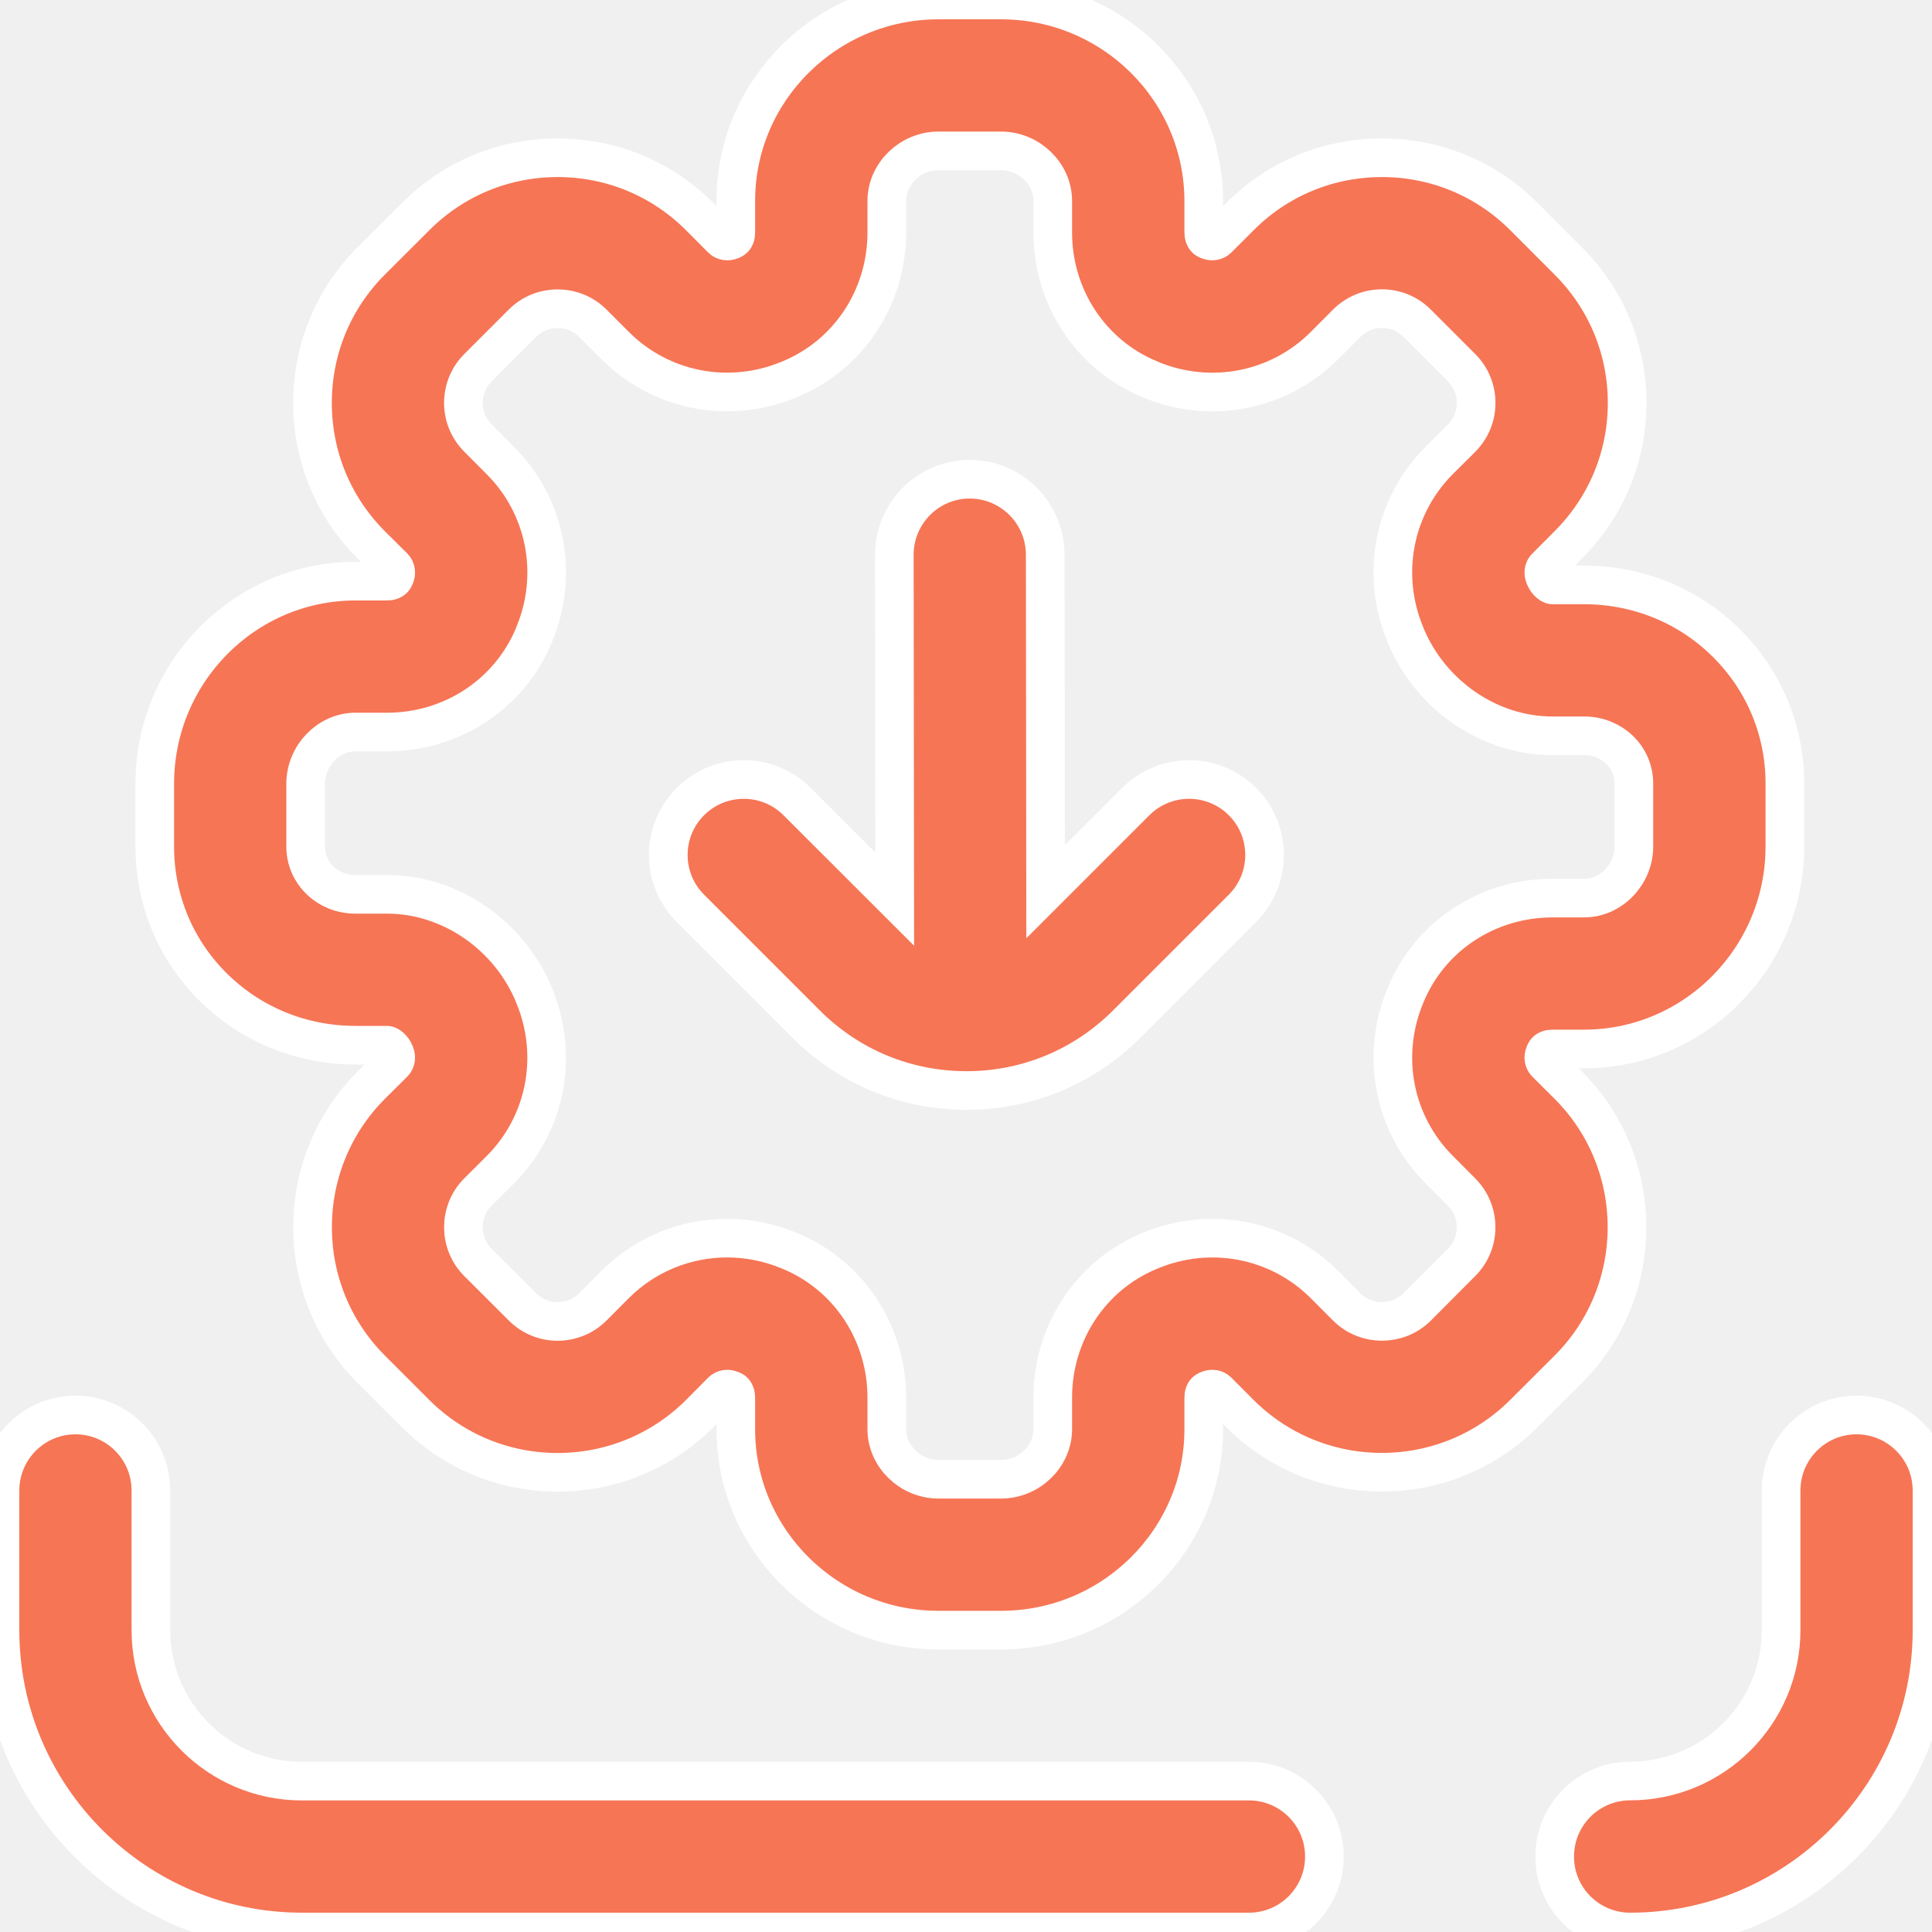
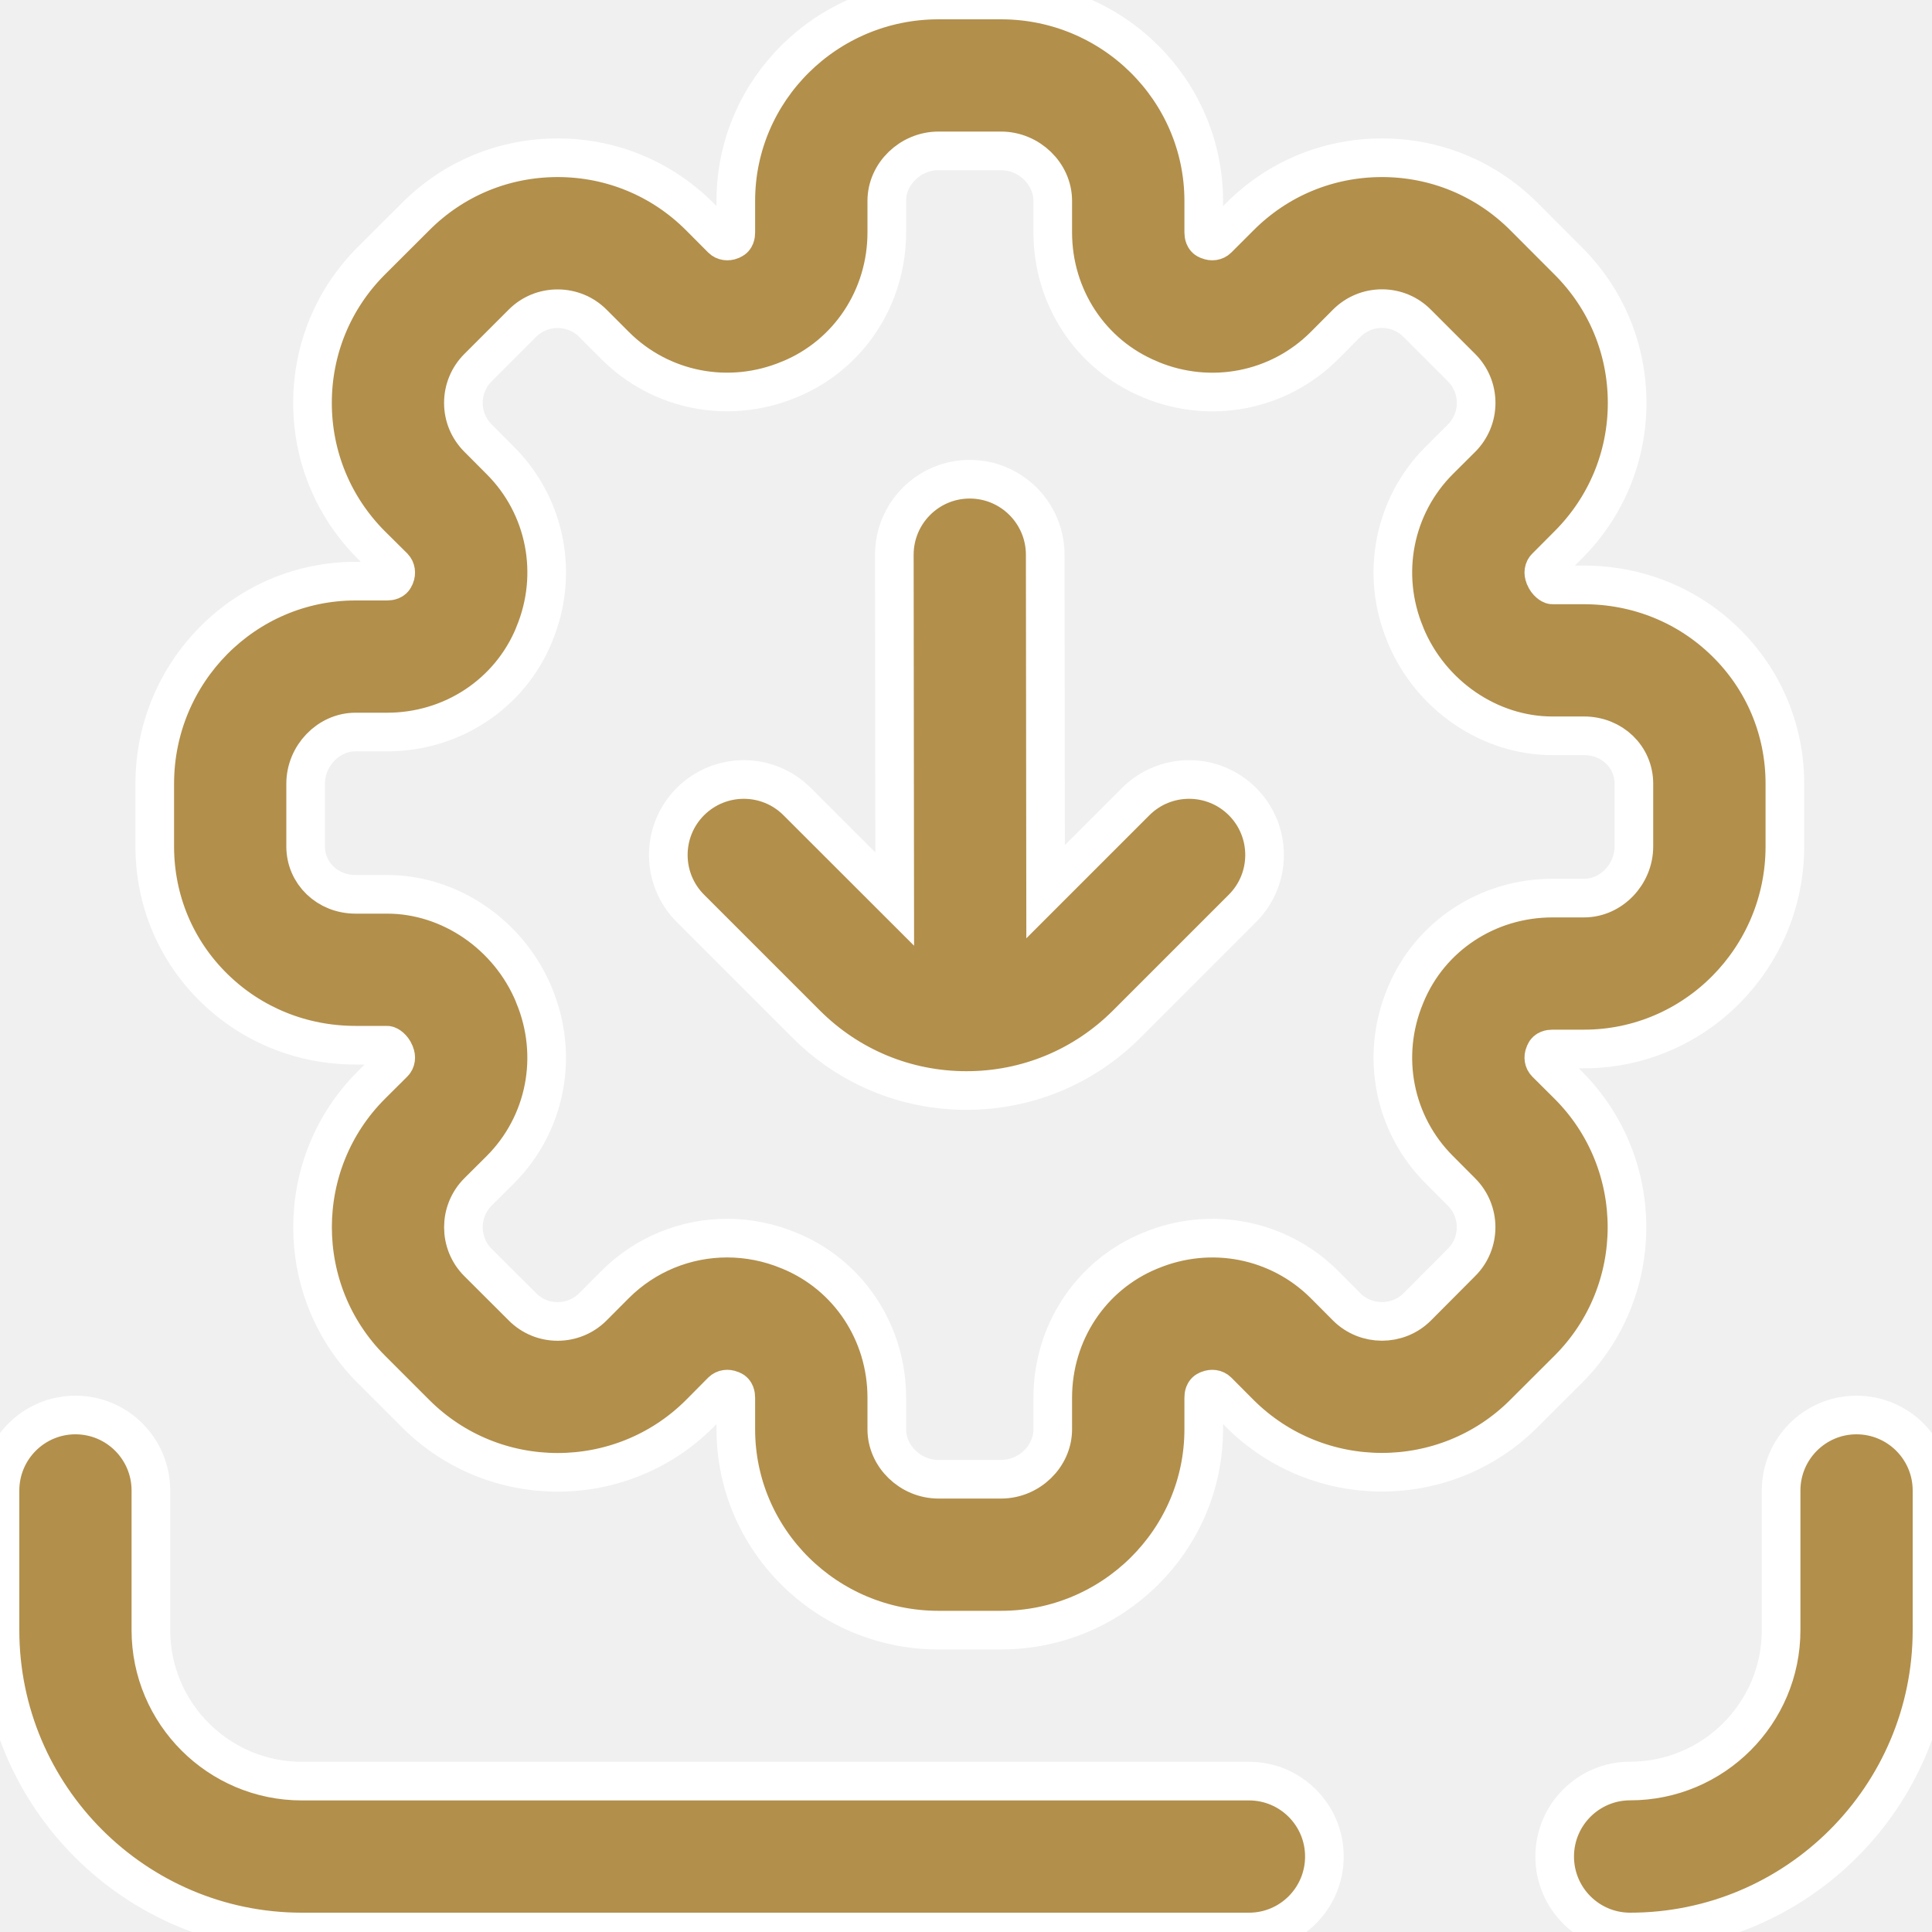
<svg xmlns="http://www.w3.org/2000/svg" width="20" height="20" viewBox="0 0 20 20">
-   <path fill="#F67555" stroke="#FFF" stroke-width=".4" d="M16.235 11.234l-.231-.23c-.023-.023-.029-.06-.015-.092l.006-.015c.013-.031.048-.038.076-.038h.327c1.146 0 2.079-.94 2.079-2.097v-.649c0-.557-.219-1.078-.616-1.466-.39-.382-.91-.592-1.463-.592h-.327c-.013 0-.056-.027-.078-.08l-.003-.009c-.015-.034-.01-.072.014-.094l.23-.231c.393-.393.61-.915.61-1.47 0-.556-.217-1.078-.61-1.47l-.458-.459c-.393-.393-.915-.609-1.47-.609-.556 0-1.078.216-1.47.609l-.231.231c-.023.023-.06.028-.093.014l-.014-.005c-.03-.013-.037-.049-.037-.076v-.327C12.46.933 11.52 0 10.363 0h-.648C8.558 0 7.617.933 7.617 2.079v.327c0 .027-.006.063-.037.075l-.012.006c-.035.014-.072.009-.095-.014l-.23-.231c-.393-.393-.915-.609-1.47-.609-.556 0-1.078.216-1.47.609l-.46.459c-.392.392-.608.914-.608 1.47 0 .555.216 1.077.608 1.47l.232.23c.022.023.028.06.014.094l-.006.013c-.013.031-.048.038-.076.038H3.68c-1.146 0-2.078.94-2.078 2.097v.649c0 .557.218 1.078.615 1.466.39.382.91.592 1.463.592h.327c.013 0 .056.027.078.08l.003.009c.015.034.01.072-.013.094l-.232.231c-.81.81-.81 2.13 0 2.94l.46.46c.81.81 2.129.81 2.94 0l.23-.232c.023-.023.06-.028.093-.014l.014.005c.03.013.037.049.037.076v.327c0 1.146.941 2.079 2.098 2.079h.648c1.157 0 2.098-.933 2.098-2.079v-.327c0-.027.006-.063.037-.076l.013-.005c.034-.014.071-.009.094.014l.23.231c.811.81 2.13.81 2.94 0l.46-.459c.81-.81.81-2.13 0-2.94h0zm-1.336.874l.23.231c.202.201.202.53 0 .73l-.458.46c-.201.2-.529.2-.73 0l-.231-.232c-.472-.471-1.178-.61-1.8-.351l-.008.003c-.61.252-1.004.848-1.004 1.52v.327c0 .28-.244.517-.535.517h-.648c-.29 0-.535-.237-.535-.517v-.327c0-.672-.394-1.268-1.004-1.52l-.01-.004c-.207-.086-.424-.128-.639-.128-.427 0-.845.166-1.159.48l-.23.231c-.202.202-.53.202-.73 0l-.46-.459c-.201-.2-.201-.529 0-.73l.231-.23c.472-.472.61-1.179.351-1.802l-.002-.007c-.258-.623-.869-1.042-1.52-1.042H3.68c-.289 0-.516-.218-.516-.496v-.649c0-.29.237-.535.516-.535h.327c.672 0 1.269-.394 1.522-1.006l.002-.007c.258-.62.12-1.327-.352-1.798l-.23-.231c-.098-.098-.152-.227-.152-.365 0-.138.054-.268.151-.365l.46-.46c.097-.097.226-.15.364-.15.138 0 .268.053.365.15l.232.232c.471.471 1.177.61 1.799.351l.008-.003c.61-.252 1.004-.849 1.004-1.52v-.327c0-.28.245-.517.535-.517h.648c.29 0 .535.237.535.517v.327c0 .671.394 1.268 1.005 1.52l.008.004c.621.258 1.327.12 1.799-.352l.23-.231c.098-.098.228-.152.366-.152.138 0 .268.054.365.152l.459.459c.097.097.151.227.151.365 0 .138-.054.267-.151.365l-.231.23c-.472.472-.61 1.179-.352 1.8l.003.009c.258.623.869 1.042 1.52 1.042h.328c.29 0 .516.218.516.496v.649c0 .29-.236.535-.516.535h-.327c-.672 0-1.269.394-1.52 1.003l-.004.01c-.258.62-.12 1.327.352 1.798h0zM20 15.43v1.445C20 18.598 18.598 20 16.875 20c-.432 0-.781-.35-.781-.781 0-.432.35-.782.781-.782.862 0 1.563-.7 1.563-1.562V15.43c0-.432.35-.782.78-.782.432 0 .782.35.782.782zm-6.29 3.789c0 .431-.349.781-.78.781H3.125C1.402 20 0 18.598 0 16.875V15.43c0-.432.35-.782.781-.782.432 0 .781.35.781.782v1.445c0 .862.701 1.563 1.563 1.563h9.805c.431 0 .78.35.78.78zm-.848-10.921c.305.305.305.8 0 1.105l-1.2 1.2c-.443.442-1.031.686-1.657.686-.626 0-1.215-.244-1.658-.686l-1.2-1.2c-.305-.305-.305-.8 0-1.105.306-.305.8-.305 1.105 0l1.01 1.009-.004-3.564c0-.431.349-.782.78-.782h.001c.431 0 .78.35.781.78l.004 3.49.933-.933c.305-.305.8-.305 1.105 0h0z" />
+   <path fill="#B28F4B" stroke="#FFF" stroke-width=".4" d="M16.235 11.234l-.231-.23c-.023-.023-.029-.06-.015-.092l.006-.015c.013-.031.048-.038.076-.038h.327c1.146 0 2.079-.94 2.079-2.097v-.649c0-.557-.219-1.078-.616-1.466-.39-.382-.91-.592-1.463-.592h-.327c-.013 0-.056-.027-.078-.08l-.003-.009c-.015-.034-.01-.072.014-.094l.23-.231c.393-.393.61-.915.61-1.47 0-.556-.217-1.078-.61-1.47l-.458-.459c-.393-.393-.915-.609-1.47-.609-.556 0-1.078.216-1.47.609l-.231.231c-.023.023-.06.028-.093.014l-.014-.005c-.03-.013-.037-.049-.037-.076v-.327C12.46.933 11.52 0 10.363 0h-.648C8.558 0 7.617.933 7.617 2.079v.327c0 .027-.006.063-.037.075l-.012.006c-.035.014-.072.009-.095-.014l-.23-.231c-.393-.393-.915-.609-1.47-.609-.556 0-1.078.216-1.47.609l-.46.459c-.392.392-.608.914-.608 1.47 0 .555.216 1.077.608 1.47l.232.23c.022.023.028.06.014.094l-.006.013c-.013.031-.048.038-.076.038H3.68c-1.146 0-2.078.94-2.078 2.097v.649c0 .557.218 1.078.615 1.466.39.382.91.592 1.463.592h.327c.013 0 .056.027.078.08l.003.009c.015.034.01.072-.013.094l-.232.231c-.81.81-.81 2.13 0 2.94l.46.46c.81.81 2.129.81 2.94 0l.23-.232c.023-.023.06-.028.093-.014l.014.005c.03.013.037.049.037.076v.327c0 1.146.941 2.079 2.098 2.079h.648c1.157 0 2.098-.933 2.098-2.079v-.327c0-.027.006-.063.037-.076l.013-.005c.034-.014.071-.009.094.014l.23.231c.811.81 2.13.81 2.94 0l.46-.459c.81-.81.81-2.13 0-2.94h0zm-1.336.874l.23.231c.202.201.202.53 0 .73l-.458.46c-.201.2-.529.2-.73 0l-.231-.232c-.472-.471-1.178-.61-1.8-.351l-.008.003c-.61.252-1.004.848-1.004 1.52v.327c0 .28-.244.517-.535.517h-.648c-.29 0-.535-.237-.535-.517v-.327c0-.672-.394-1.268-1.004-1.52l-.01-.004c-.207-.086-.424-.128-.639-.128-.427 0-.845.166-1.159.48l-.23.231c-.202.202-.53.202-.73 0l-.46-.459c-.201-.2-.201-.529 0-.73l.231-.23c.472-.472.61-1.179.351-1.802l-.002-.007c-.258-.623-.869-1.042-1.52-1.042H3.68c-.289 0-.516-.218-.516-.496v-.649c0-.29.237-.535.516-.535h.327c.672 0 1.269-.394 1.522-1.006l.002-.007c.258-.62.12-1.327-.352-1.798l-.23-.231c-.098-.098-.152-.227-.152-.365 0-.138.054-.268.151-.365l.46-.46c.097-.097.226-.15.364-.15.138 0 .268.053.365.15l.232.232c.471.471 1.177.61 1.799.351l.008-.003c.61-.252 1.004-.849 1.004-1.52v-.327c0-.28.245-.517.535-.517h.648c.29 0 .535.237.535.517v.327c0 .671.394 1.268 1.005 1.52l.008.004c.621.258 1.327.12 1.799-.352l.23-.231c.098-.098.228-.152.366-.152.138 0 .268.054.365.152l.459.459c.097.097.151.227.151.365 0 .138-.054.267-.151.365l-.231.23c-.472.472-.61 1.179-.352 1.8l.003.009c.258.623.869 1.042 1.52 1.042h.328c.29 0 .516.218.516.496v.649c0 .29-.236.535-.516.535h-.327c-.672 0-1.269.394-1.52 1.003l-.004.01c-.258.62-.12 1.327.352 1.798h0zM20 15.43v1.445C20 18.598 18.598 20 16.875 20c-.432 0-.781-.35-.781-.781 0-.432.35-.782.781-.782.862 0 1.563-.7 1.563-1.562V15.43c0-.432.35-.782.78-.782.432 0 .782.35.782.782zm-6.29 3.789c0 .431-.349.781-.78.781H3.125C1.402 20 0 18.598 0 16.875V15.43c0-.432.35-.782.781-.782.432 0 .781.35.781.782v1.445c0 .862.701 1.563 1.563 1.563h9.805c.431 0 .78.35.78.78zm-.848-10.921c.305.305.305.8 0 1.105l-1.2 1.2c-.443.442-1.031.686-1.657.686-.626 0-1.215-.244-1.658-.686l-1.2-1.2c-.305-.305-.305-.8 0-1.105.306-.305.8-.305 1.105 0l1.01 1.009-.004-3.564c0-.431.349-.782.78-.782h.001c.431 0 .78.35.781.78l.004 3.49.933-.933c.305-.305.8-.305 1.105 0h0z" />
</svg>
